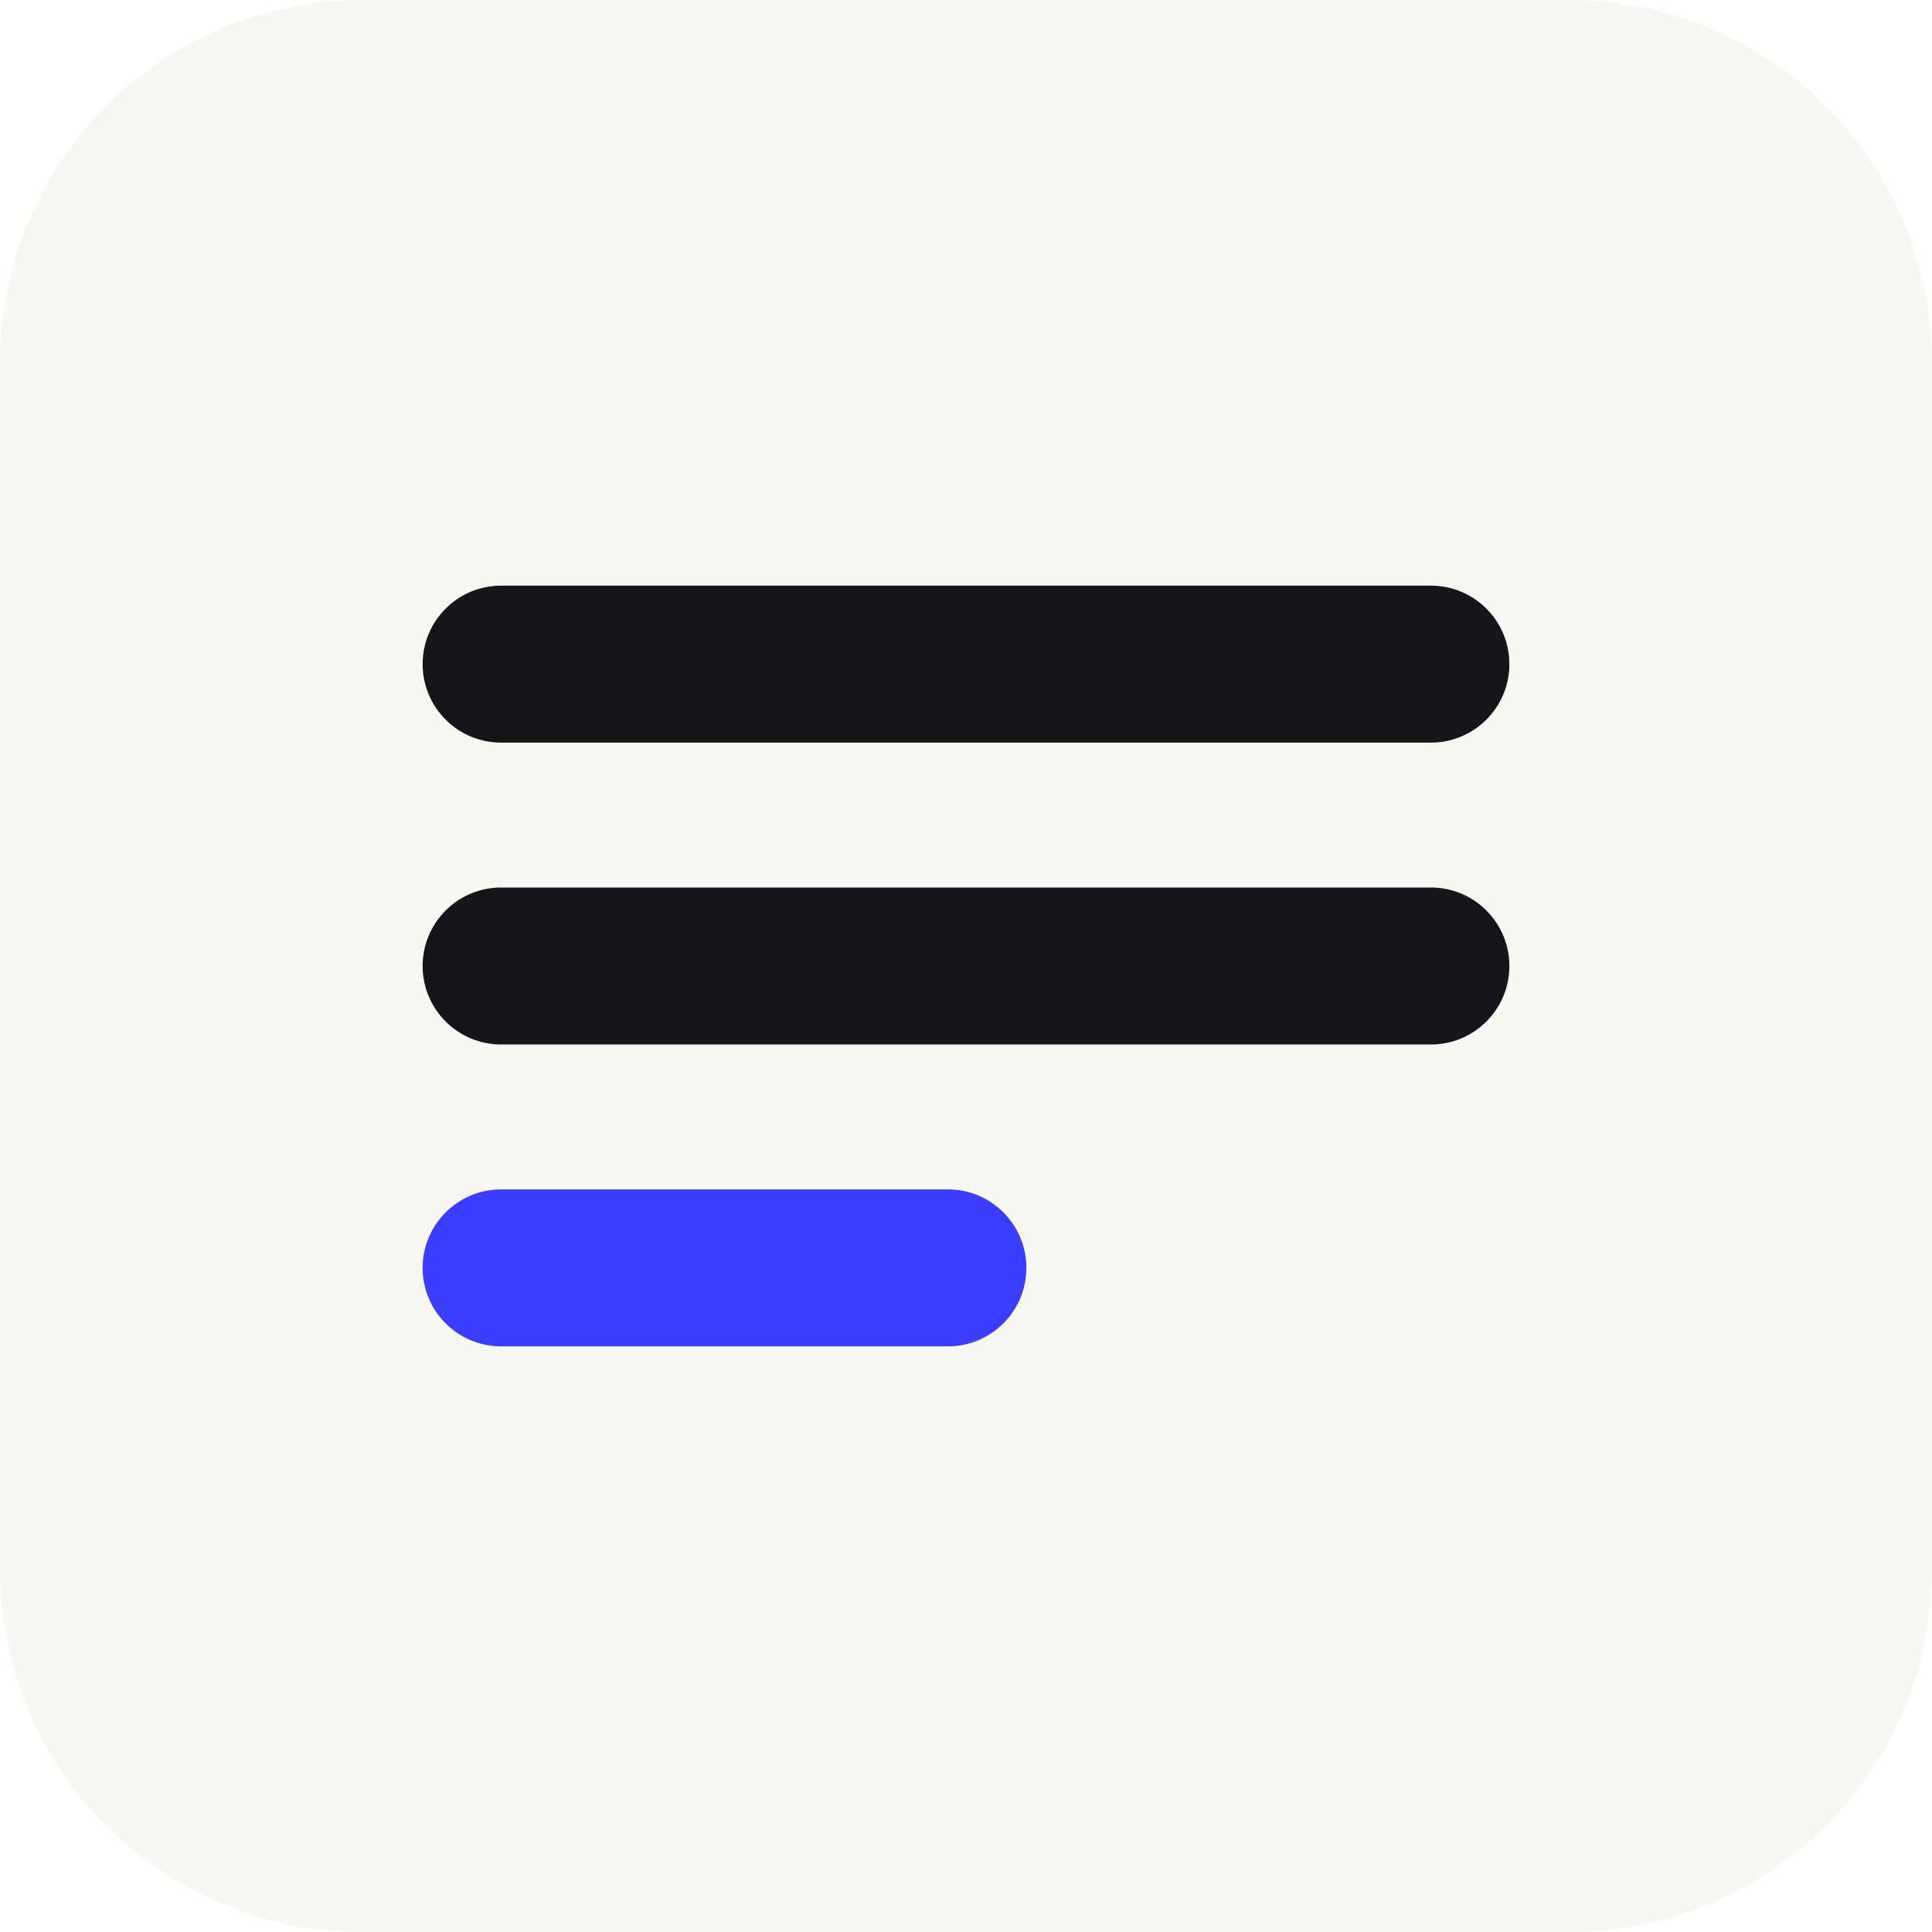
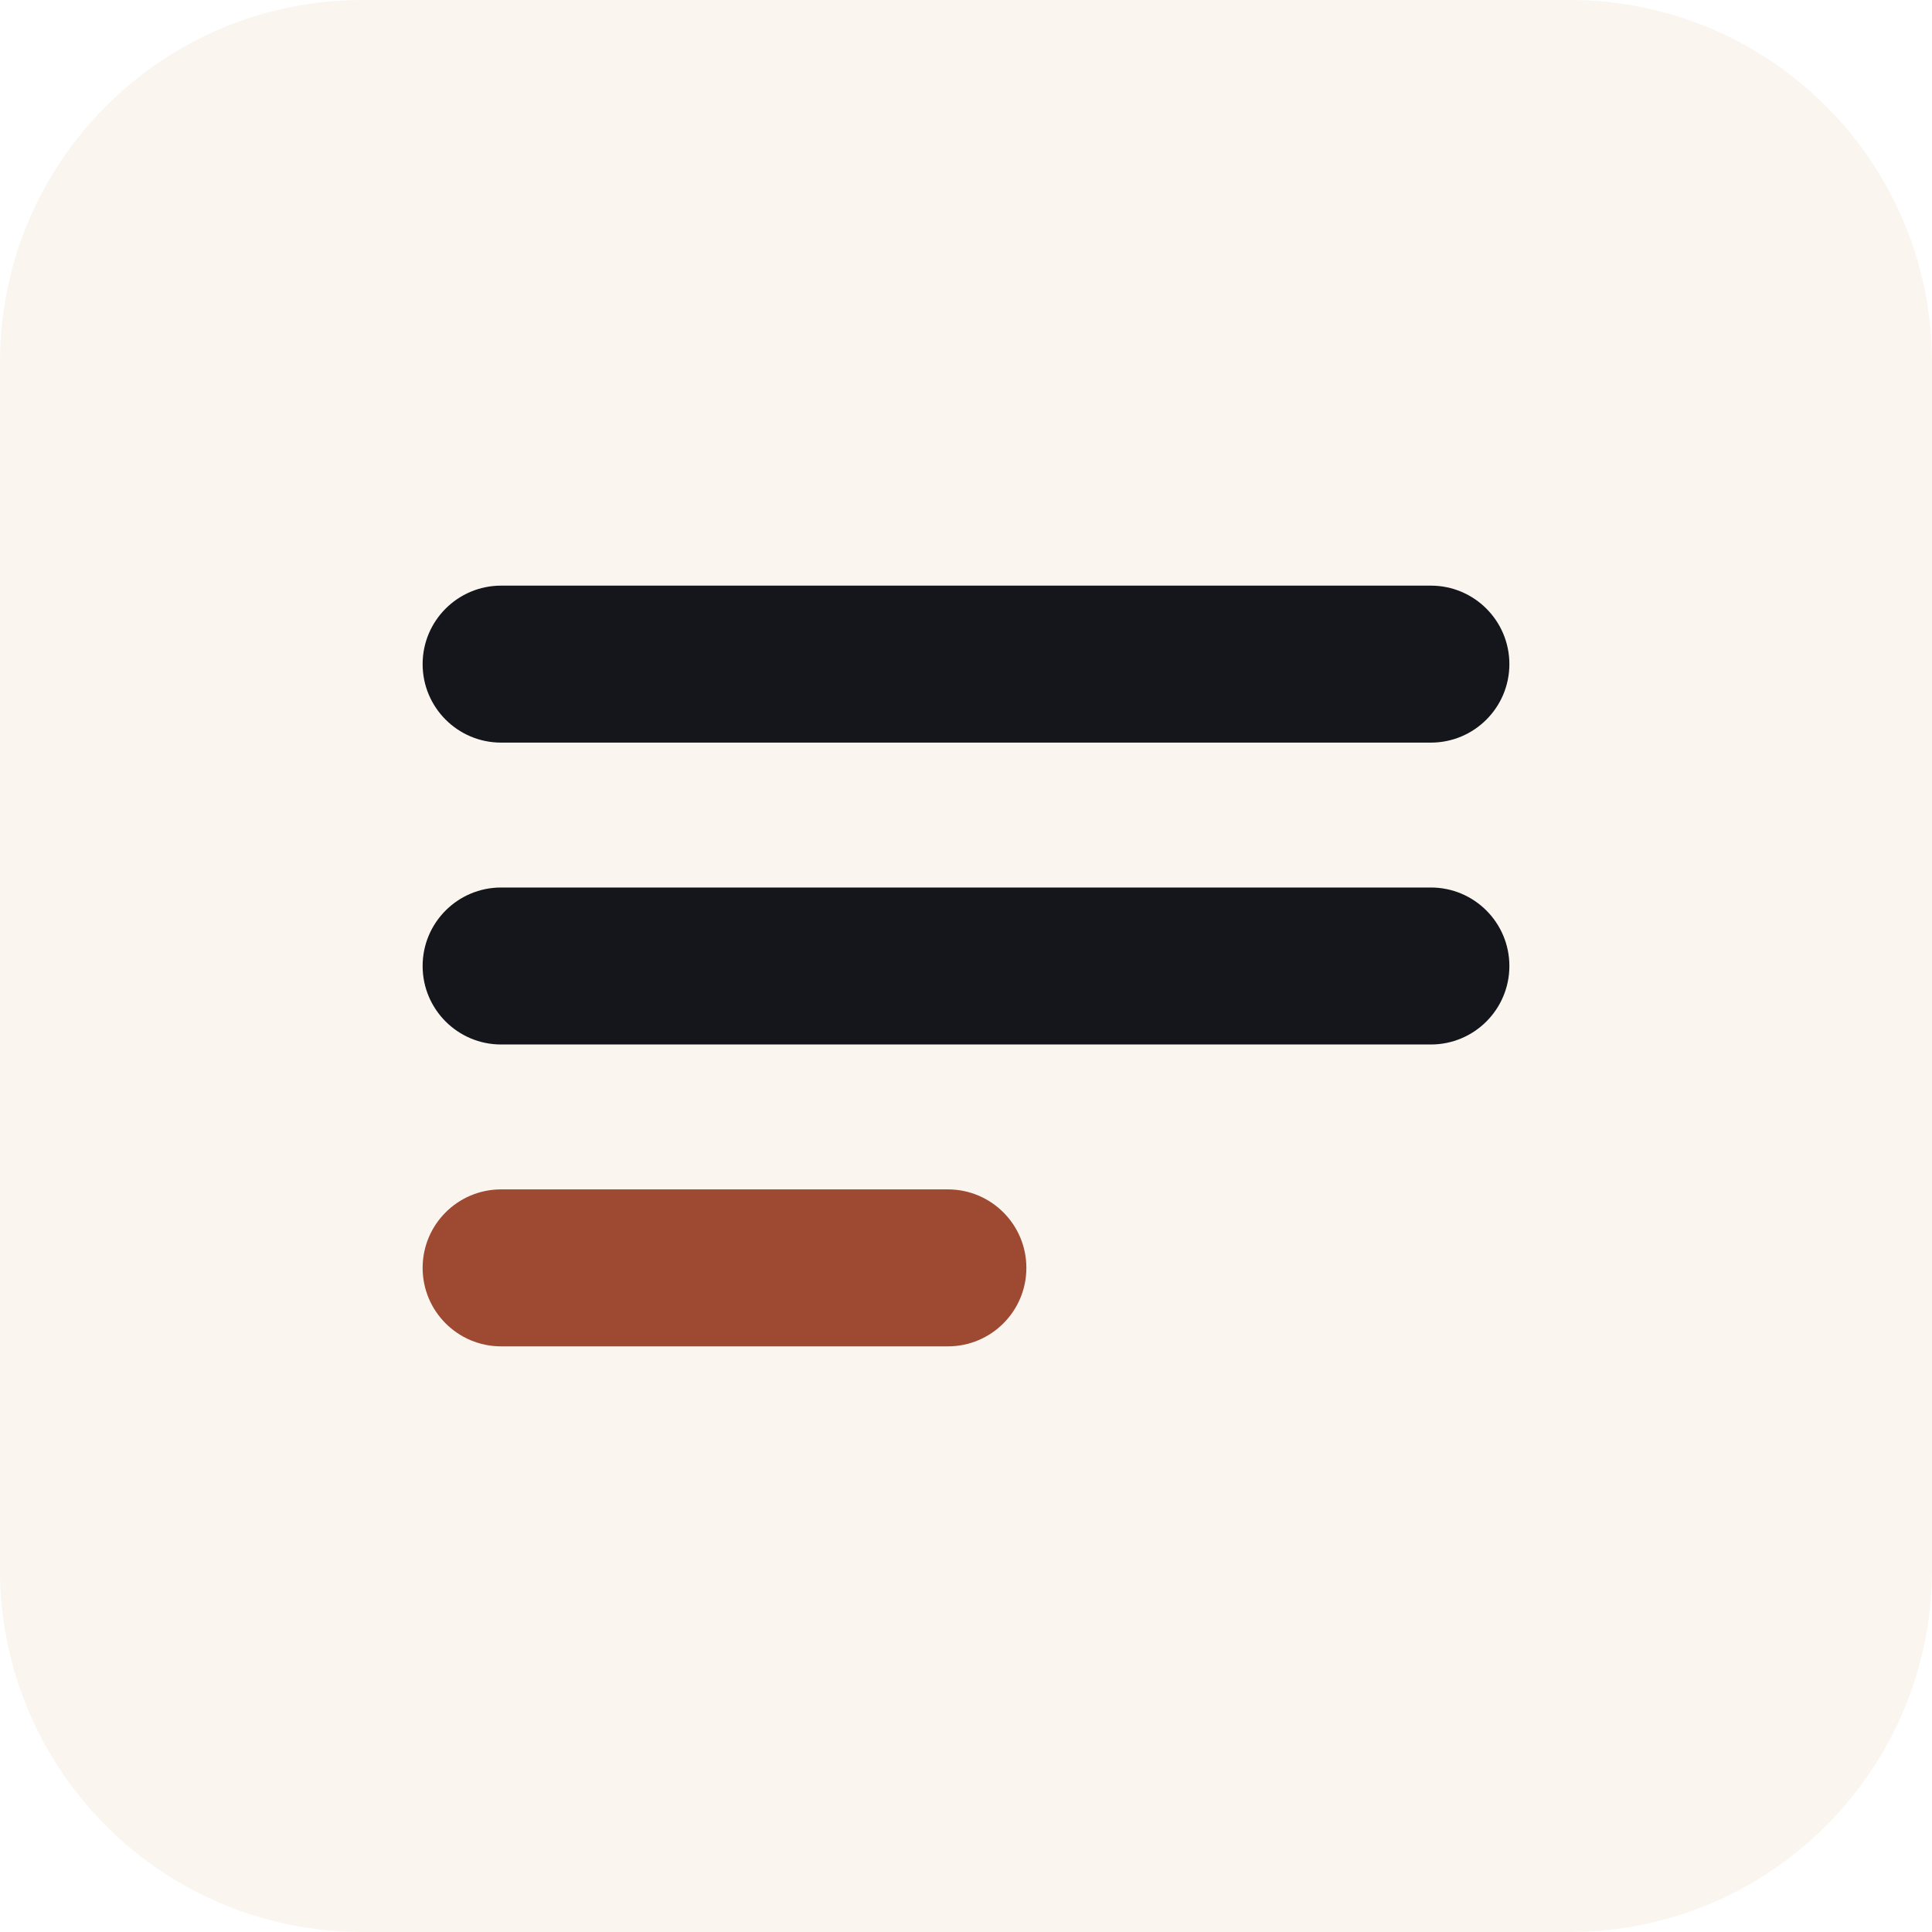
<svg xmlns="http://www.w3.org/2000/svg" viewBox="0 0 32 32" width="32" height="32">
  <style>
-     .bg { fill: #F7F6F3; }
-     .fg { fill: #15161B; }
-     .accent { fill: #3D3DFF; }
-     @media (prefers-color-scheme: dark) {
-       .bg { fill: #101114; }
-       .fg { fill: #F2F1ED; }
-       .accent { fill: #7B7BFF; }
-     }
+     .bg { fill: #faf6ef; }
+     .fg { fill: #15161b; }
+     .accent { fill: #9e4a32; }
  </style>
  <rect class="bg" width="32" height="32" rx="6" />
  <rect class="fg" x="7" y="9.7" width="18" height="2.6" rx="1.3" />
  <rect class="fg" x="7" y="14.7" width="18" height="2.6" rx="1.3" />
  <rect class="accent" x="7" y="19.7" width="10" height="2.6" rx="1.3" />
</svg>
